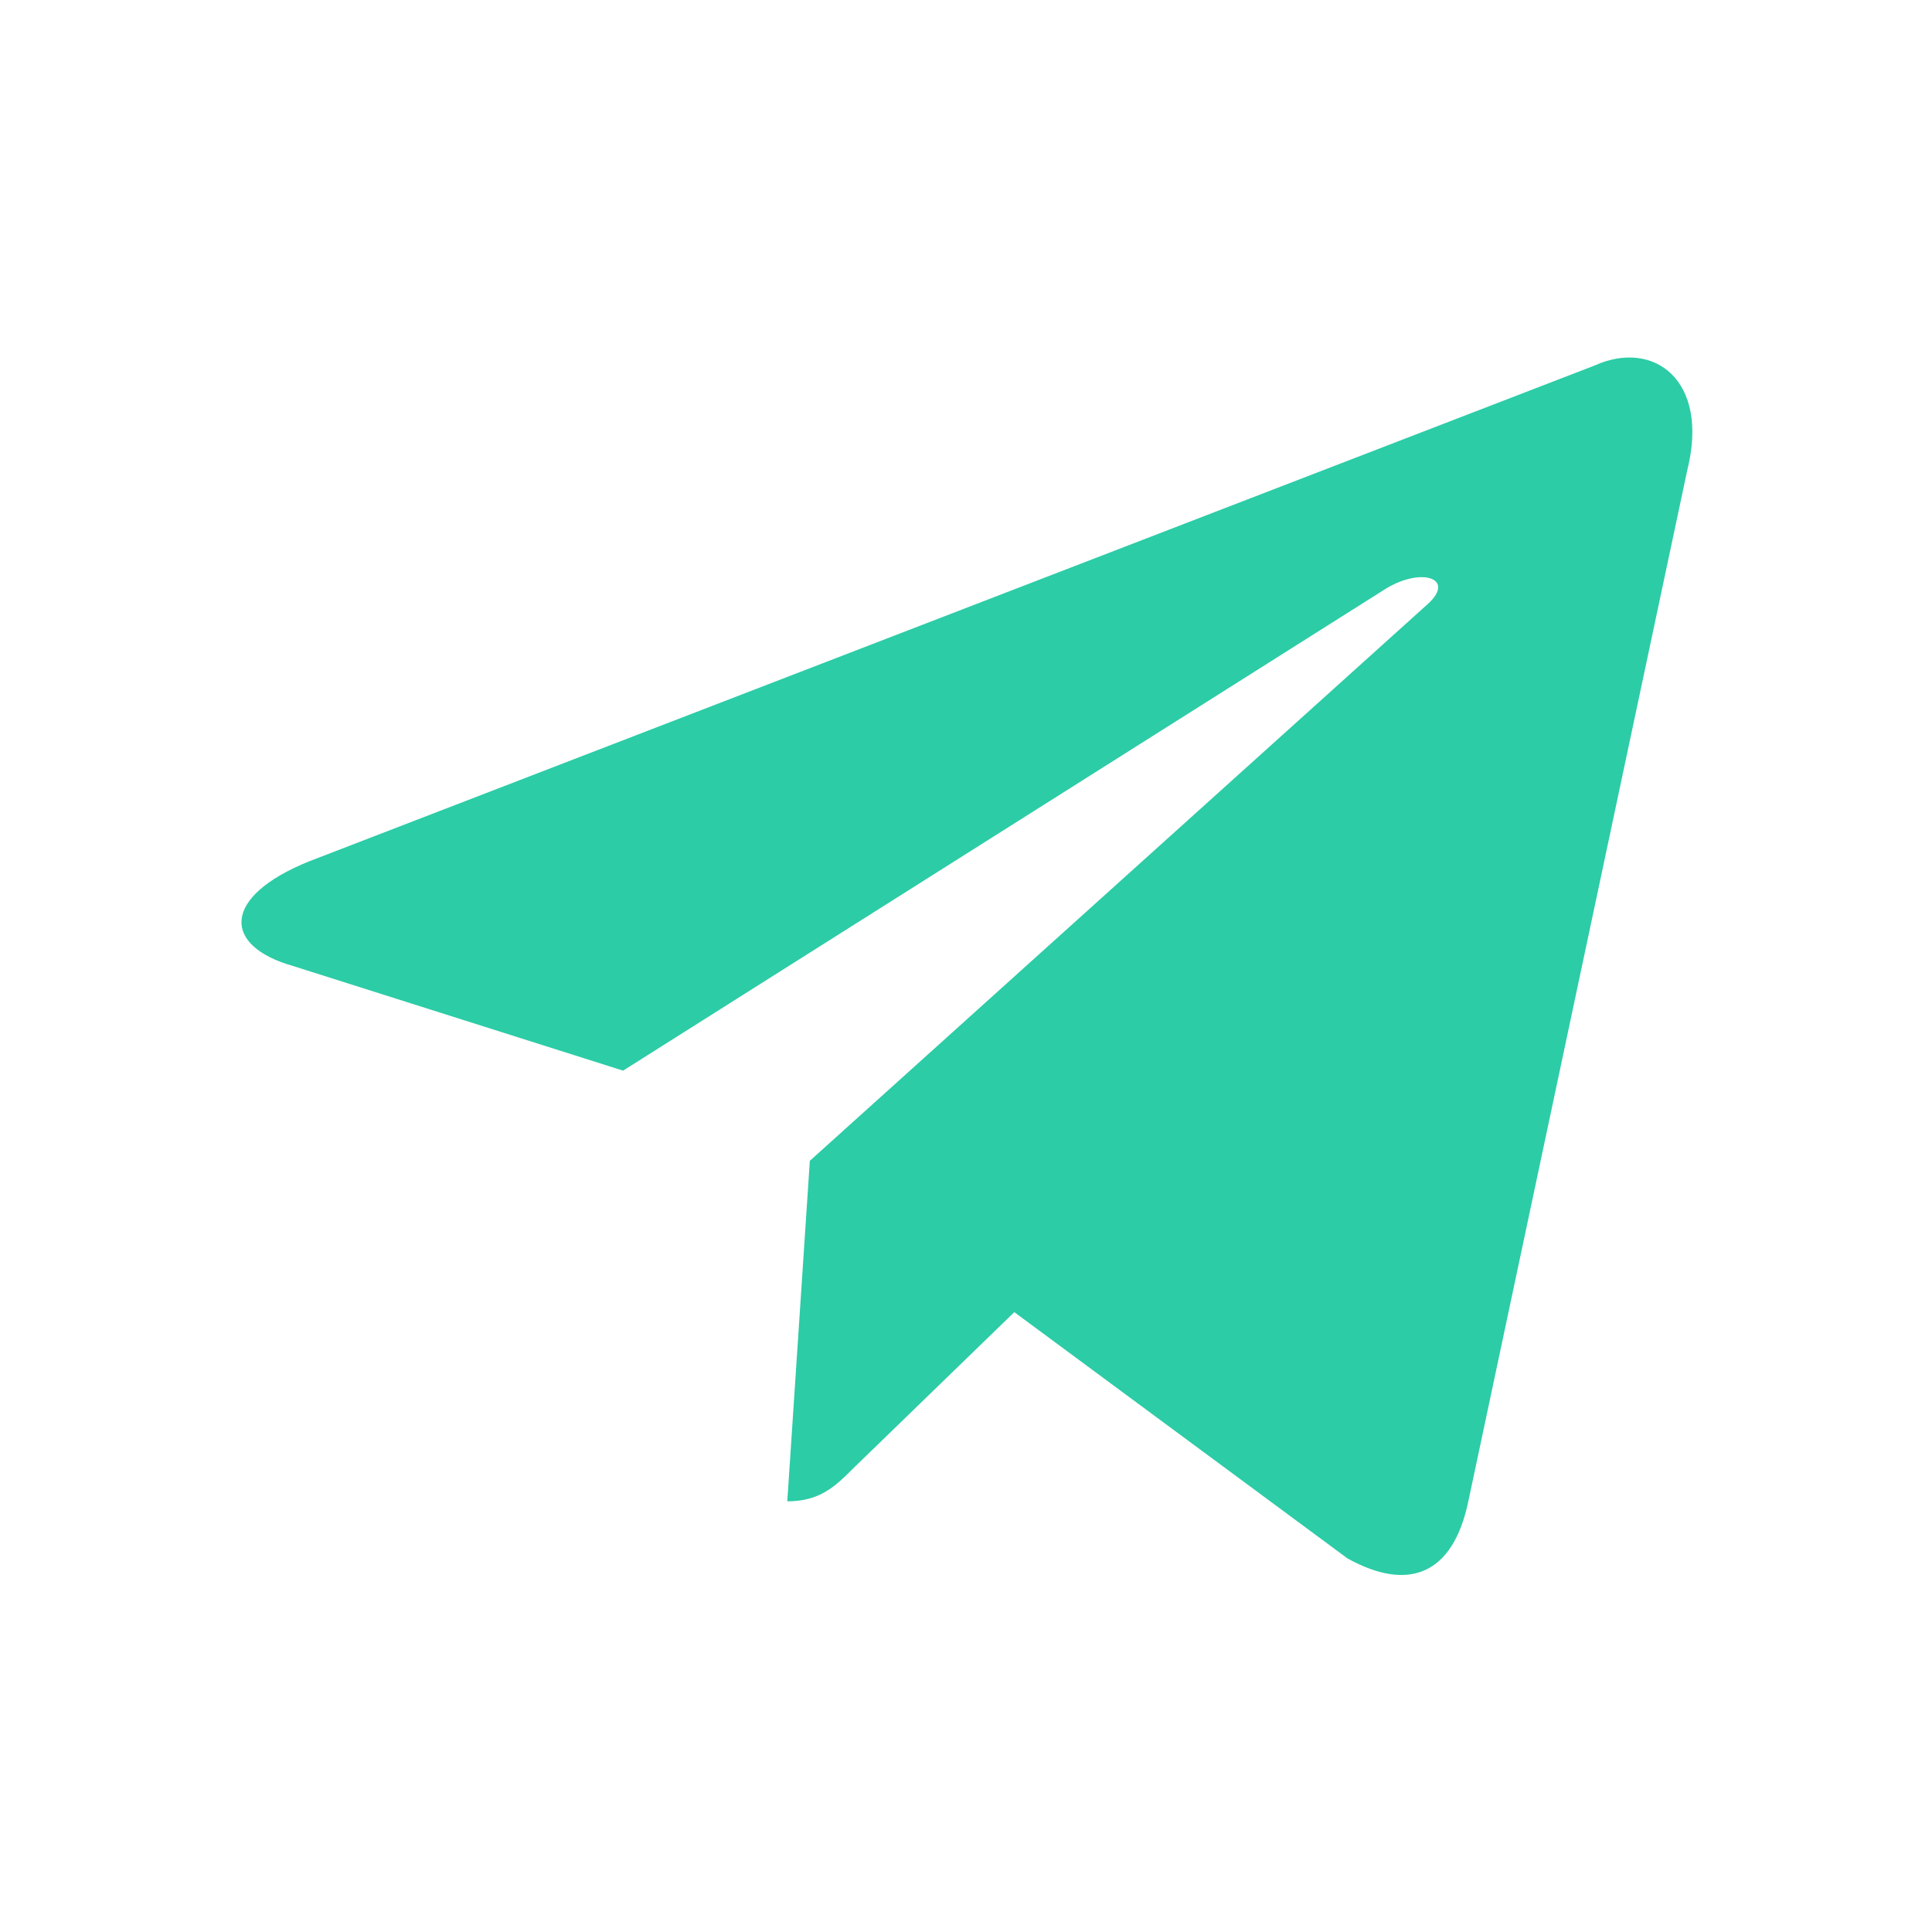
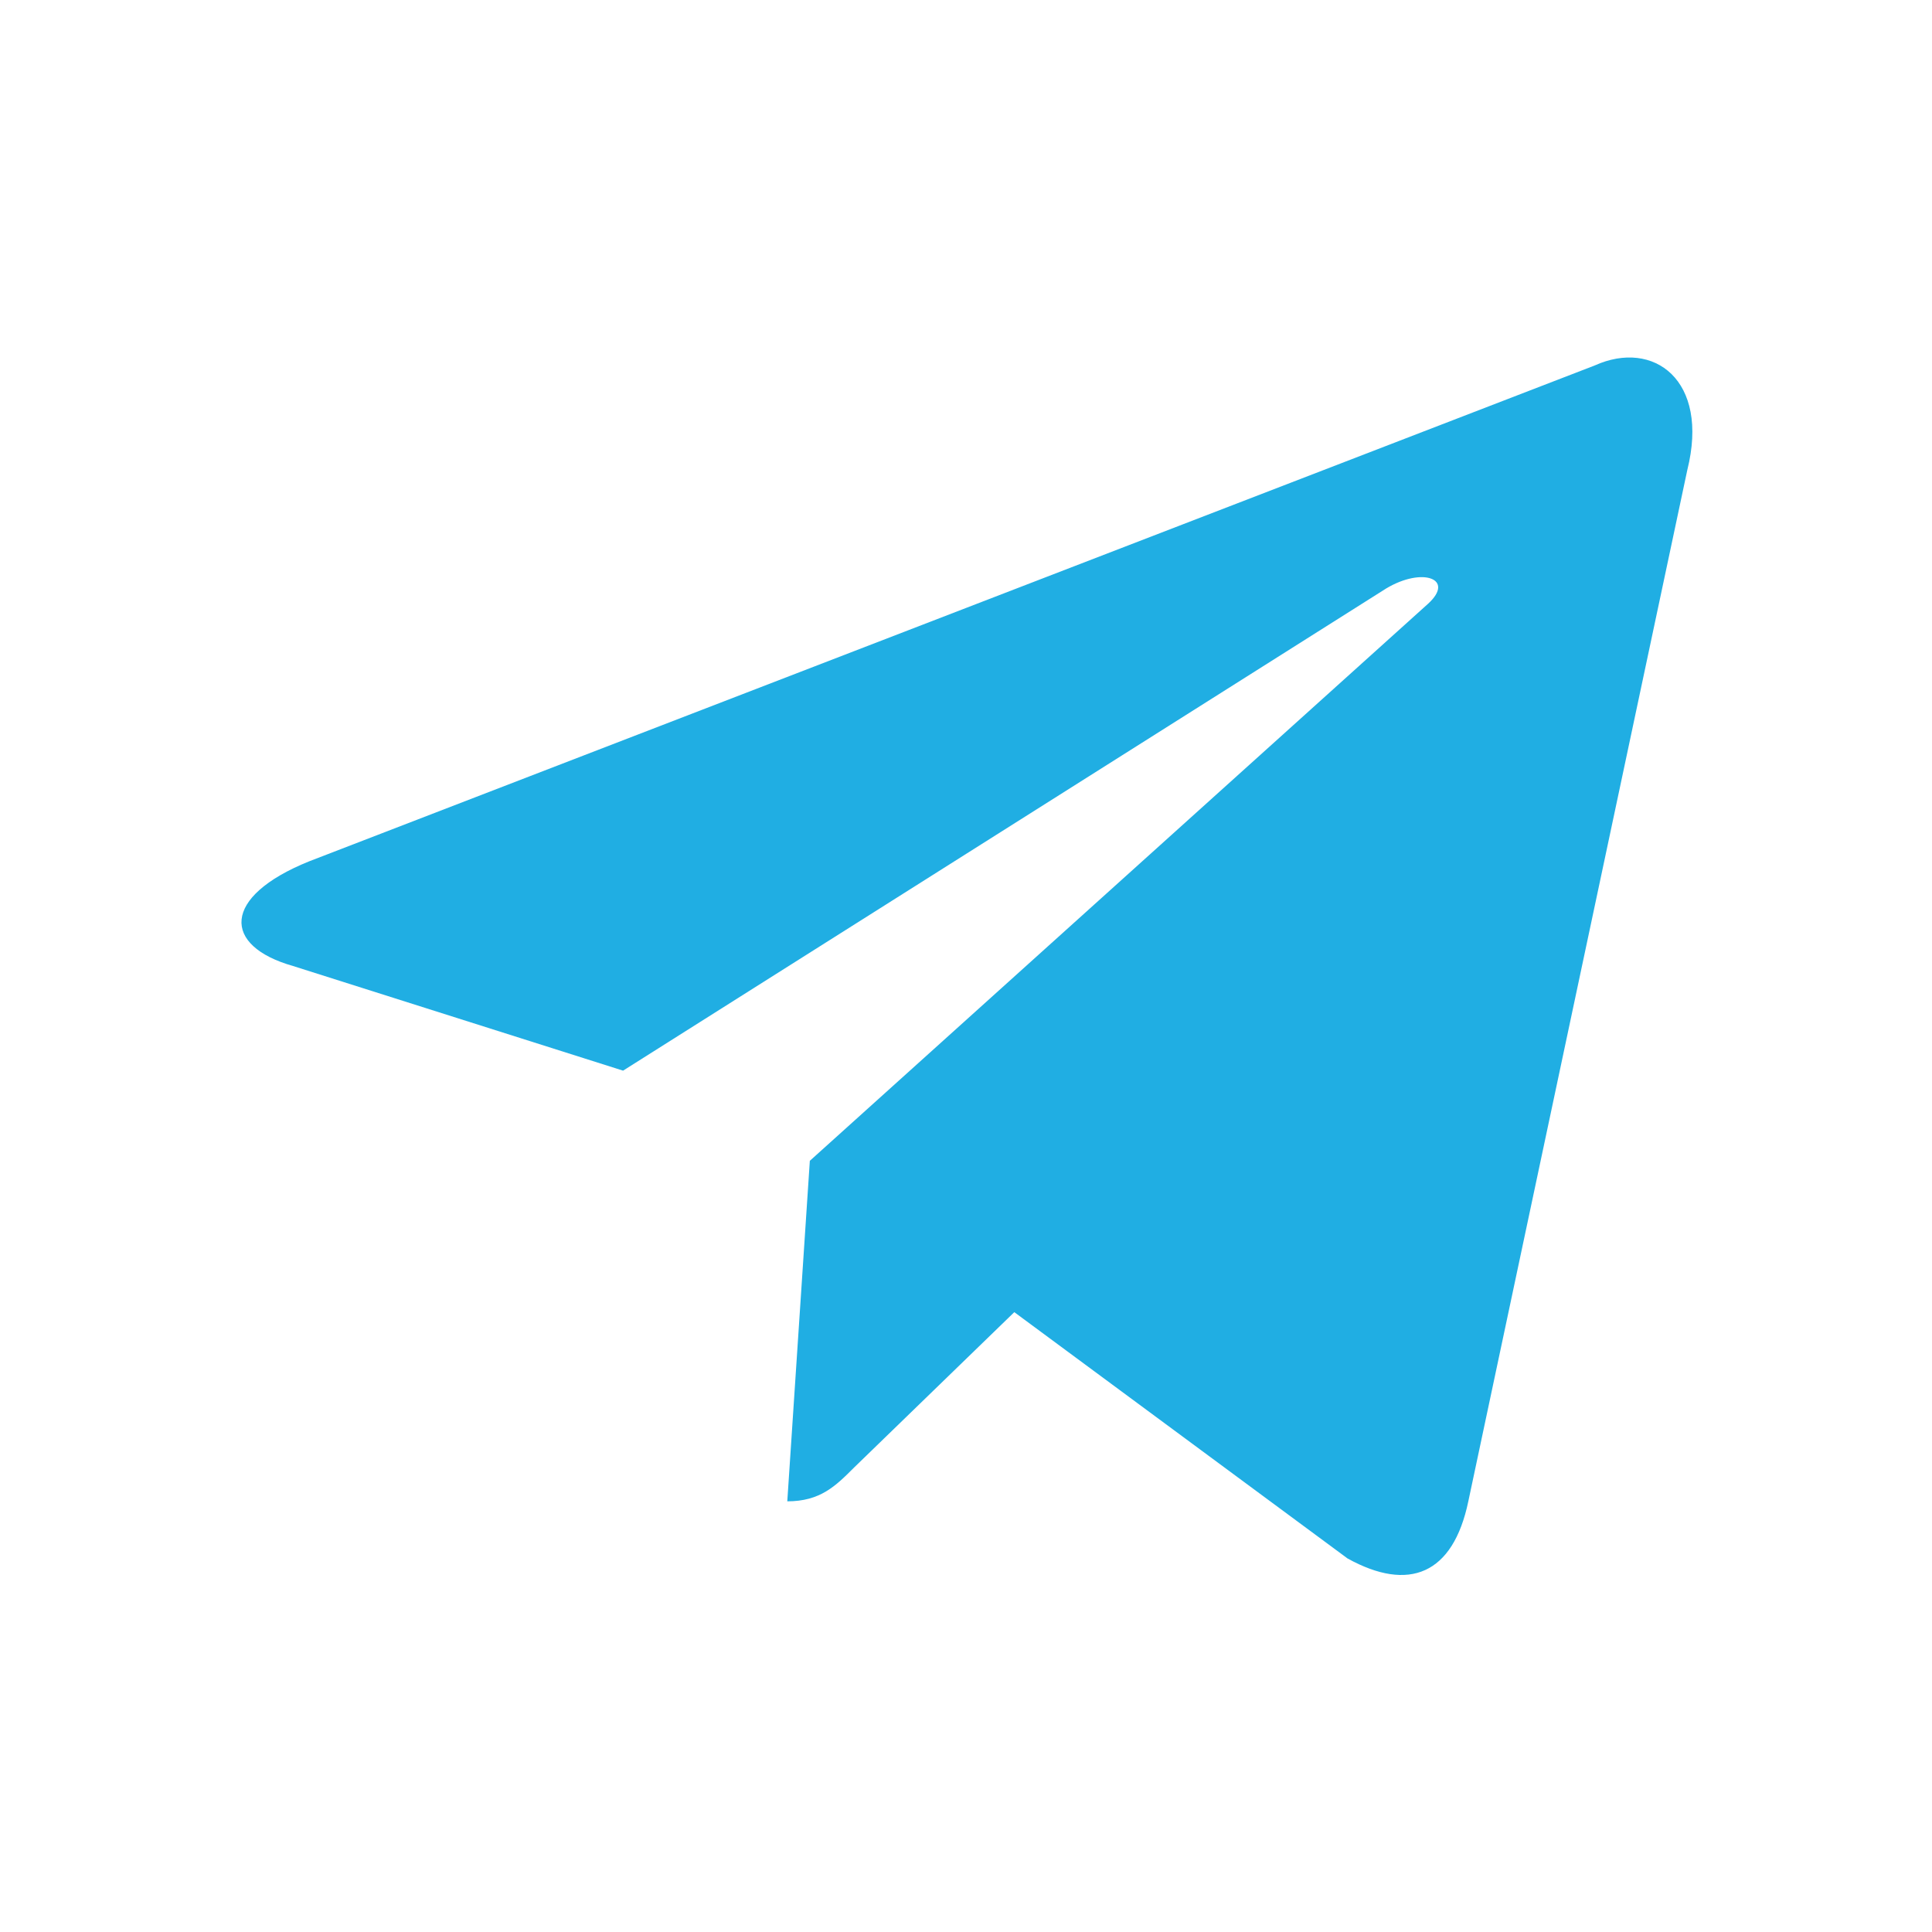
<svg xmlns="http://www.w3.org/2000/svg" width="24" height="24" viewBox="0 0 24 24" fill="none">
-   <path d="M9.78 18.65L10.06 14.42L17.74 7.5C18.08 7.19 17.67 7.04 17.22 7.31L7.74 13.3L3.64 12C2.76 11.75 2.75 11.14 3.84 10.7L19.81 4.54C20.54 4.21 21.24 4.72 20.96 5.84L18.24 18.65C18.05 19.56 17.5 19.78 16.74 19.36L12.6 16.3L10.61 18.23C10.38 18.46 10.19 18.65 9.78 18.65Z" fill="#2CCCA6" />
+   <path d="M9.78 18.65L10.06 14.42L17.74 7.5C18.08 7.19 17.67 7.04 17.22 7.31L7.74 13.3L3.64 12C2.76 11.75 2.75 11.14 3.84 10.7L19.81 4.54C20.54 4.21 21.24 4.72 20.96 5.84L18.24 18.65C18.05 19.56 17.5 19.78 16.74 19.36L12.6 16.3L10.61 18.23C10.38 18.46 10.19 18.65 9.78 18.65Z" fill="#20AEE3" />
</svg>
